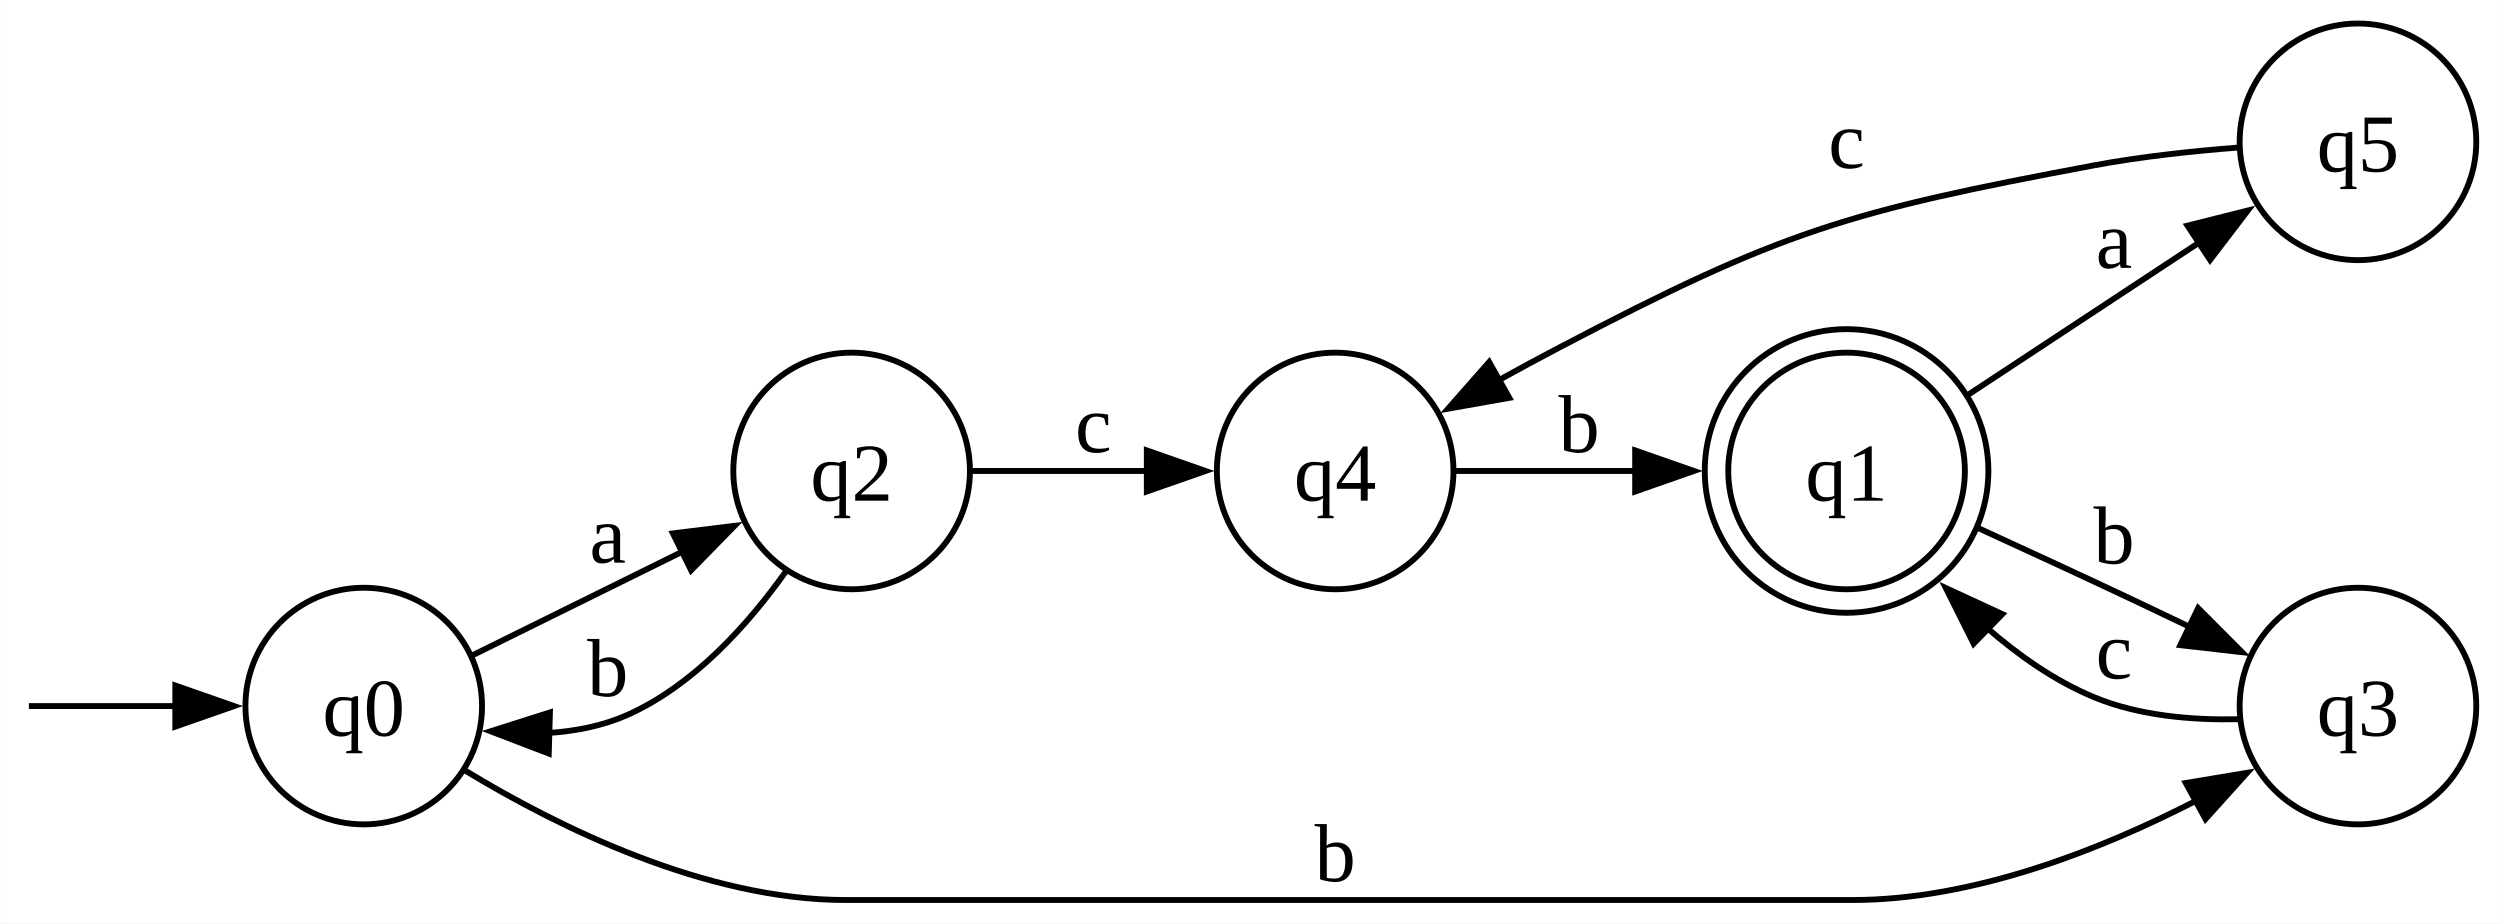
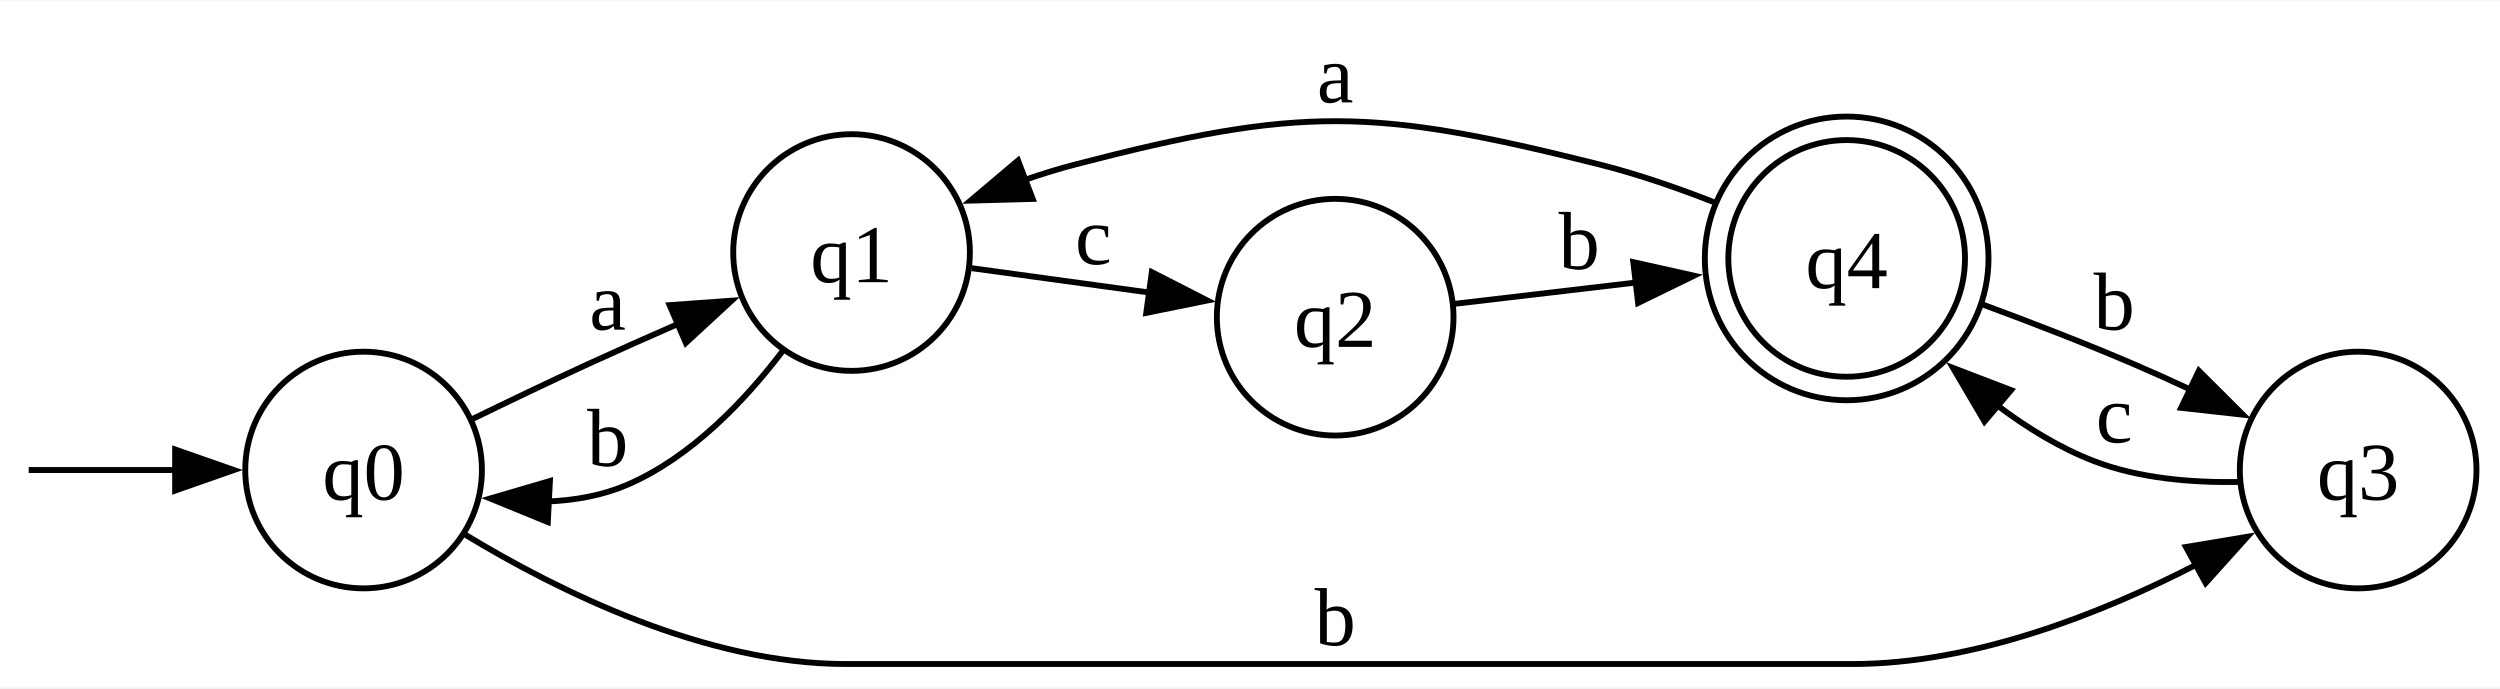
- <svg xmlns="http://www.w3.org/2000/svg" width="425pt" height="157pt" viewBox="0.00 0.00 425.28 157.13">
-   <g id="graph0" class="graph" transform="scale(1 1) rotate(0) translate(4 153.13)">
-     <polygon fill="white" stroke="none" points="-4,4 -4,-153.13 421.28,-153.13 421.28,4 -4,4" />
+ <svg xmlns="http://www.w3.org/2000/svg" width="425pt" height="117pt" viewBox="0.00 0.00 425.28 116.84">
+   <g id="graph0" class="graph" transform="scale(1 1) rotate(0) translate(4 112.84)">
+     <polygon fill="white" stroke="none" points="-4,4 -4,-112.84 421.28,-112.84 421.28,4 -4,4" />
    <g id="node1" class="node">
</g>
    <g id="node2" class="node">
      <ellipse fill="none" stroke="black" cx="57.85" cy="-33" rx="20.13" ry="20.13" />
      <text text-anchor="middle" x="57.85" y="-27.95" font-family="Times New Roman,serif" font-size="14.00">q0</text>
    </g>
    <g id="edge1" class="edge">
      <path fill="none" stroke="black" d="M0.88,-33C2.37,-33 13.93,-33 26.16,-33" />
      <polygon fill="black" stroke="black" points="25.79,-36.5 35.79,-33 25.79,-29.5 25.79,-36.5" />
    </g>
    <g id="node4" class="node">
-       <ellipse fill="none" stroke="black" cx="140.86" cy="-73" rx="20.13" ry="20.13" />
-       <text text-anchor="middle" x="140.86" y="-67.95" font-family="Times New Roman,serif" font-size="14.00">q2</text>
+       <ellipse fill="none" stroke="black" cx="140.86" cy="-70" rx="20.13" ry="20.13" />
+       <text text-anchor="middle" x="140.86" y="-64.95" font-family="Times New Roman,serif" font-size="14.00">q1</text>
    </g>
    <g id="edge2" class="edge">
-       <path fill="none" stroke="black" d="M76.43,-41.68C86.83,-46.82 100.25,-53.44 112.06,-59.27" />
-       <polygon fill="black" stroke="black" points="110.45,-62.38 120.96,-63.67 113.55,-56.1 110.45,-62.38" />
-       <text text-anchor="middle" x="99.36" y="-57.4" font-family="Times New Roman,serif" font-size="14.00">a</text>
+       <path fill="none" stroke="black" d="M76.16,-41.58C82.38,-44.61 89.47,-48.01 95.98,-51 101,-53.3 106.37,-55.69 111.58,-57.96" />
+       <polygon fill="black" stroke="black" points="109.9,-61.05 120.46,-61.81 112.67,-54.62 109.9,-61.05" />
+       <text text-anchor="middle" x="99.36" y="-56.88" font-family="Times New Roman,serif" font-size="14.00">a</text>
    </g>
-     <g id="node5" class="node">
+     <g id="node6" class="node">
      <ellipse fill="none" stroke="black" cx="397.15" cy="-33" rx="20.13" ry="20.13" />
      <text text-anchor="middle" x="397.15" y="-27.95" font-family="Times New Roman,serif" font-size="14.00">q3</text>
    </g>
    <g id="edge3" class="edge">
      <path fill="none" stroke="black" d="M75.13,-22.01C90.95,-12.41 116.02,0 139.86,0 139.86,0 139.86,0 311.14,0 331.79,0 353.46,-8.57 369.76,-16.97" />
      <polygon fill="black" stroke="black" points="367.85,-19.91 378.3,-21.65 371.21,-13.77 367.85,-19.91" />
      <text text-anchor="middle" x="223.13" y="-3.2" font-family="Times New Roman,serif" font-size="14.00">b</text>
    </g>
    <g id="node3" class="node">
-       <ellipse fill="none" stroke="black" cx="310.14" cy="-73" rx="20.13" ry="20.13" />
-       <ellipse fill="none" stroke="black" cx="310.14" cy="-73" rx="24.13" ry="24.13" />
-       <text text-anchor="middle" x="310.14" y="-67.95" font-family="Times New Roman,serif" font-size="14.00">q1</text>
+       <ellipse fill="none" stroke="black" cx="310.14" cy="-69" rx="20.13" ry="20.13" />
+       <ellipse fill="none" stroke="black" cx="310.14" cy="-69" rx="24.13" ry="24.13" />
+       <text text-anchor="middle" x="310.14" y="-63.95" font-family="Times New Roman,serif" font-size="14.00">q4</text>
+     </g>
+     <g id="edge8" class="edge">
+       <path fill="none" stroke="black" d="M287.7,-78.51C281.45,-80.96 274.55,-83.36 268.01,-85 229.63,-94.63 217.28,-94.95 178.99,-85 176.17,-84.27 173.27,-83.37 170.4,-82.38" />
+       <polygon fill="black" stroke="black" points="171.68,-79.12 161.09,-78.83 169.18,-85.66 171.68,-79.12" />
+       <text text-anchor="middle" x="223.13" y="-95.54" font-family="Times New Roman,serif" font-size="14.00">a</text>
    </g>
    <g id="edge9" class="edge">
-       <path fill="none" stroke="black" d="M332.63,-63.24C340.9,-59.45 350.42,-55.06 359.02,-51 362.16,-49.52 365.44,-47.95 368.69,-46.39" />
-       <polygon fill="black" stroke="black" points="369.96,-49.66 377.44,-42.16 366.92,-43.36 369.96,-49.66" />
-       <text text-anchor="middle" x="355.64" y="-57.25" font-family="Times New Roman,serif" font-size="14.00">b</text>
-     </g>
-     <g id="node7" class="node">
-       <ellipse fill="none" stroke="black" cx="397.15" cy="-129" rx="20.13" ry="20.13" />
-       <text text-anchor="middle" x="397.15" y="-123.95" font-family="Times New Roman,serif" font-size="14.00">q5</text>
-     </g>
-     <g id="edge8" class="edge">
-       <path fill="none" stroke="black" d="M330.86,-85.99C342.54,-93.69 357.5,-103.54 370.14,-111.87" />
-       <polygon fill="black" stroke="black" points="368.14,-114.74 378.42,-117.32 371.99,-108.9 368.14,-114.74" />
-       <text text-anchor="middle" x="355.64" y="-107.55" font-family="Times New Roman,serif" font-size="14.00">a</text>
+       <path fill="none" stroke="black" d="M333.24,-61.17C341.4,-58.16 350.7,-54.57 359.02,-51 362.21,-49.63 365.52,-48.14 368.79,-46.61" />
+       <polygon fill="black" stroke="black" points="370.05,-49.89 377.56,-42.41 367.03,-43.58 370.05,-49.89" />
+       <text text-anchor="middle" x="355.64" y="-56.88" font-family="Times New Roman,serif" font-size="14.00">b</text>
    </g>
    <g id="edge4" class="edge">
-       <path fill="none" stroke="black" d="M129.77,-56.04C123.31,-46.93 114.03,-36.55 102.73,-31.5 98.55,-29.63 93.9,-28.72 89.25,-28.42" />
-       <polygon fill="black" stroke="black" points="89.33,-24.92 79.43,-28.71 89.53,-31.92 89.33,-24.92" />
-       <text text-anchor="middle" x="99.36" y="-34.7" font-family="Times New Roman,serif" font-size="14.00">b</text>
+       <path fill="none" stroke="black" d="M129.28,-53.43C122.78,-44.85 113.62,-35.21 102.73,-30.5 98.52,-28.68 93.86,-27.85 89.2,-27.65" />
+       <polygon fill="black" stroke="black" points="89.19,-24.15 79.38,-28.16 89.55,-31.14 89.19,-24.15" />
+       <text text-anchor="middle" x="99.36" y="-33.7" font-family="Times New Roman,serif" font-size="14.00">b</text>
    </g>
-     <g id="node6" class="node">
-       <ellipse fill="none" stroke="black" cx="223.13" cy="-73" rx="20.13" ry="20.13" />
-       <text text-anchor="middle" x="223.13" y="-67.95" font-family="Times New Roman,serif" font-size="14.00">q4</text>
+     <g id="node5" class="node">
+       <ellipse fill="none" stroke="black" cx="223.13" cy="-59" rx="20.13" ry="20.13" />
+       <text text-anchor="middle" x="223.13" y="-53.95" font-family="Times New Roman,serif" font-size="14.00">q2</text>
    </g>
    <g id="edge5" class="edge">
-       <path fill="none" stroke="black" d="M161.29,-73C170.3,-73 181.21,-73 191.3,-73" />
-       <polygon fill="black" stroke="black" points="191.08,-76.5 201.08,-73 191.08,-69.5 191.08,-76.5" />
-       <text text-anchor="middle" x="181.99" y="-76.2" font-family="Times New Roman,serif" font-size="14.00">c</text>
+       <path fill="none" stroke="black" d="M161.29,-67.34C170.36,-66.09 181.38,-64.58 191.53,-63.19" />
+       <polygon fill="black" stroke="black" points="191.94,-66.67 201.38,-61.84 190.99,-59.73 191.94,-66.67" />
+       <text text-anchor="middle" x="181.99" y="-68.03" font-family="Times New Roman,serif" font-size="14.00">c</text>
    </g>
    <g id="edge6" class="edge">
-       <path fill="none" stroke="black" d="M376.73,-30.76C368.87,-30.59 359.87,-31.35 352.27,-34.5 345.63,-37.25 339.41,-41.6 333.92,-46.4" />
-       <polygon fill="black" stroke="black" points="331.76,-43.62 327.02,-53.09 336.64,-48.64 331.76,-43.62" />
-       <text text-anchor="middle" x="355.64" y="-37.7" font-family="Times New Roman,serif" font-size="14.00">c</text>
+       <path fill="none" stroke="black" d="M243.42,-61.27C252.63,-62.35 263.93,-63.68 274.56,-64.93" />
+       <polygon fill="black" stroke="black" points="273.84,-68.37 284.18,-66.06 274.66,-61.42 273.84,-68.37" />
+       <text text-anchor="middle" x="264.63" y="-67.2" font-family="Times New Roman,serif" font-size="14.00">b</text>
    </g>
    <g id="edge7" class="edge">
-       <path fill="none" stroke="black" d="M243.42,-73C252.53,-73 263.69,-73 274.22,-73" />
-       <polygon fill="black" stroke="black" points="274.17,-76.5 284.17,-73 274.17,-69.5 274.17,-76.5" />
-       <text text-anchor="middle" x="264.63" y="-76.2" font-family="Times New Roman,serif" font-size="14.00">b</text>
-     </g>
-     <g id="edge10" class="edge">
-       <path fill="none" stroke="black" d="M376.82,-128.03C369.13,-127.43 360.24,-126.49 352.27,-125 310.27,-117.14 299.1,-113.85 261.26,-94 257.91,-92.25 254.43,-90.36 250.99,-88.46" />
-       <polygon fill="black" stroke="black" points="252.76,-85.44 242.33,-83.59 249.33,-91.54 252.76,-85.44" />
-       <text text-anchor="middle" x="310.14" y="-124.55" font-family="Times New Roman,serif" font-size="14.00">c</text>
+       <path fill="none" stroke="black" d="M376.82,-30.97C368.97,-30.83 359.96,-31.55 352.27,-34.5 346.39,-36.75 340.76,-40.21 335.64,-44.09" />
+       <polygon fill="black" stroke="black" points="333.59,-41.25 328.22,-50.38 338.11,-46.59 333.59,-41.25" />
+       <text text-anchor="middle" x="355.64" y="-37.7" font-family="Times New Roman,serif" font-size="14.00">c</text>
    </g>
  </g>
</svg>
